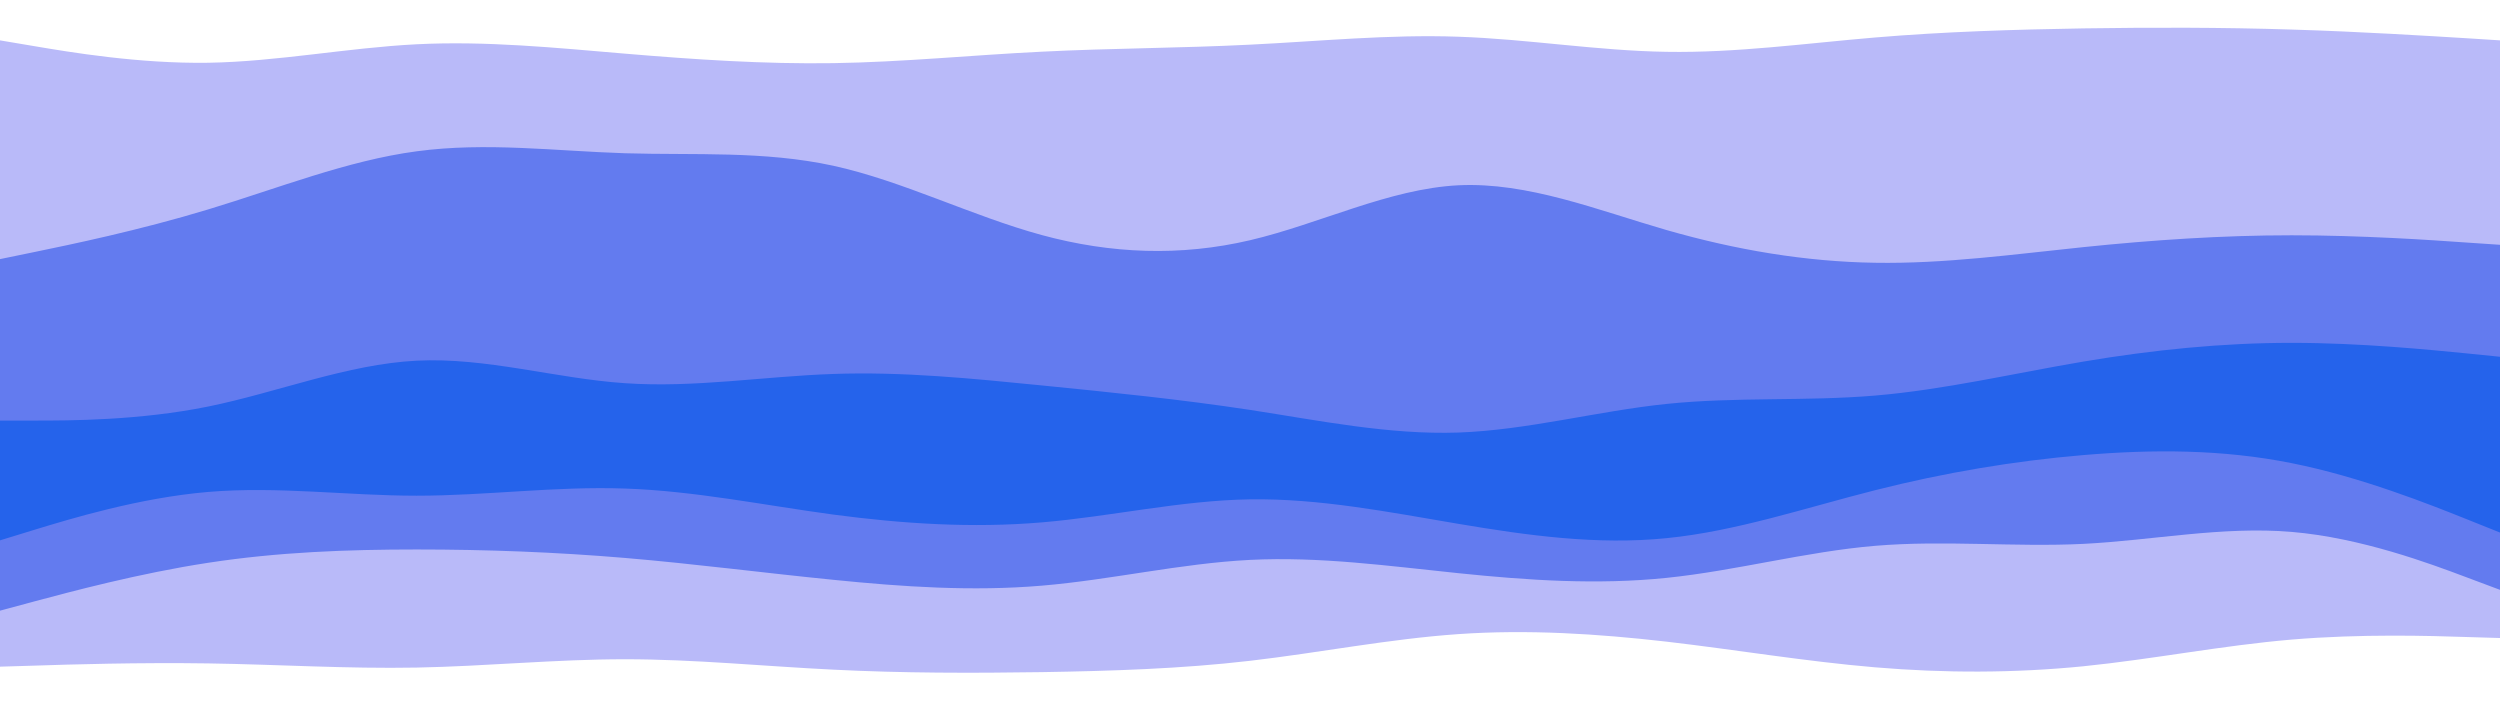
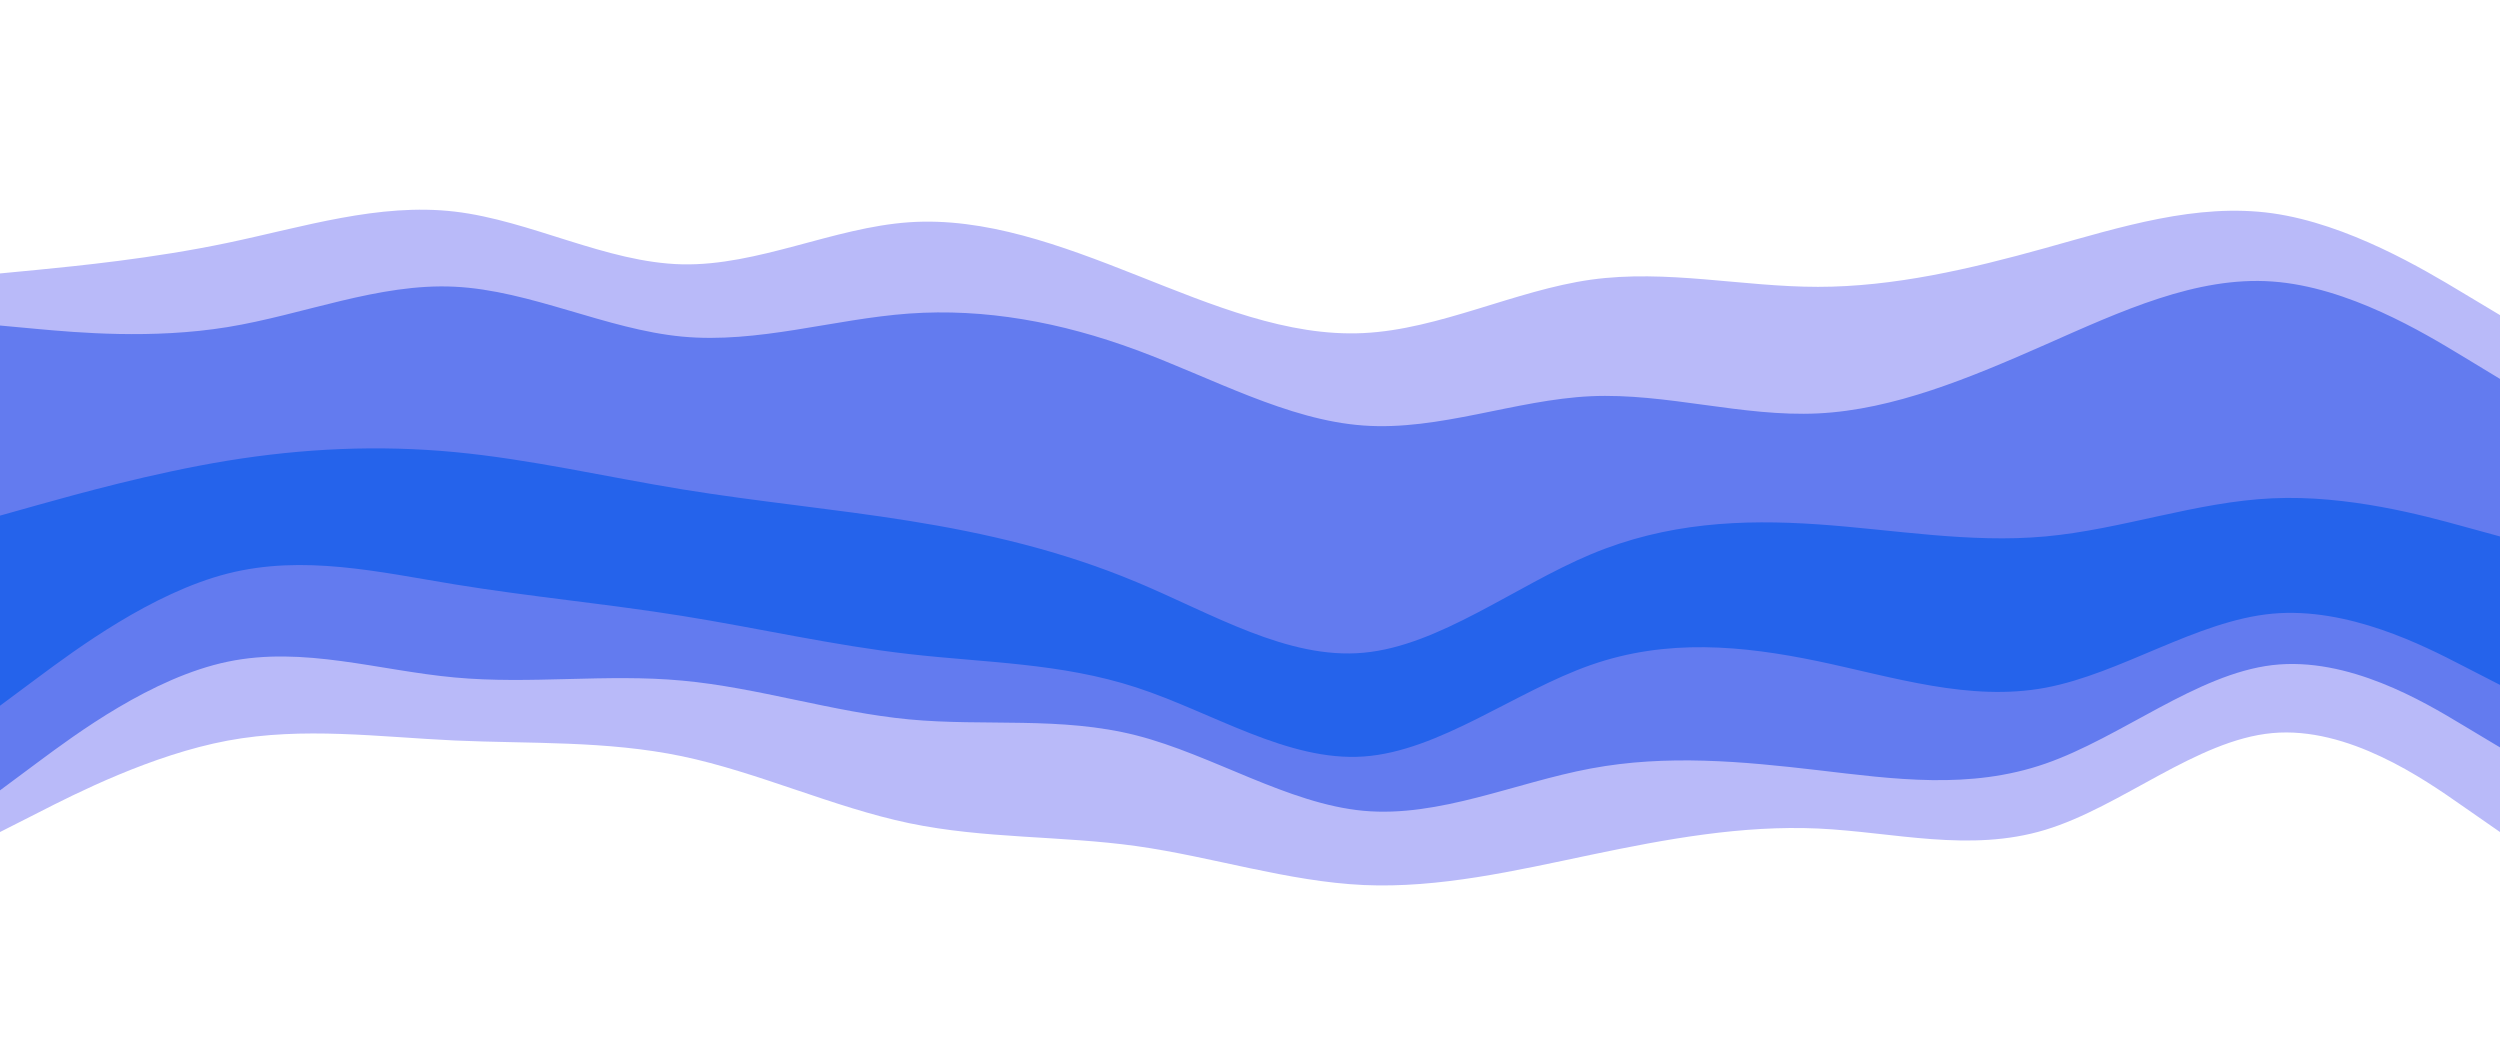
- <svg xmlns="http://www.w3.org/2000/svg" id="visual" viewBox="0 0 1920 540" width="1920" height="540" version="1.1">
-   <path d="M0 33L26.7 37.5C53.3 42 106.7 51 160 50.2C213.3 49.3 266.7 38.7 320 36C373.3 33.3 426.7 38.7 480 43.2C533.3 47.7 586.7 51.3 640 50.5C693.3 49.7 746.7 44.3 800 41.7C853.3 39 906.7 39 960 36.3C1013.3 33.7 1066.7 28.3 1120 30.2C1173.3 32 1226.7 41 1280 41.8C1333.3 42.7 1386.7 35.3 1440 30.8C1493.3 26.3 1546.7 24.7 1600 23.8C1653.3 23 1706.7 23 1760 24.7C1813.3 26.3 1866.7 29.7 1893.3 31.3L1920 33L1920 0L1893.3 0C1866.7 0 1813.3 0 1760 0C1706.7 0 1653.3 0 1600 0C1546.7 0 1493.3 0 1440 0C1386.7 0 1333.3 0 1280 0C1226.7 0 1173.3 0 1120 0C1066.7 0 1013.3 0 960 0C906.7 0 853.3 0 800 0C746.7 0 693.3 0 640 0C586.7 0 533.3 0 480 0C426.7 0 373.3 0 320 0C266.7 0 213.3 0 160 0C106.7 0 53.3 0 26.7 0L0 0Z" fill="#ffffff" />
-   <path d="M0 201L26.7 195.5C53.3 190 106.7 179 160 162.8C213.3 146.7 266.7 125.3 320 118.2C373.3 111 426.7 118 480 119.7C533.3 121.3 586.7 117.7 640 129.3C693.3 141 746.7 168 800 182.5C853.3 197 906.7 199 960 186.5C1013.3 174 1066.7 147 1120 144.3C1173.3 141.7 1226.7 163.3 1280 178.7C1333.3 194 1386.7 203 1440 203.8C1493.3 204.7 1546.7 197.3 1600 191.8C1653.3 186.3 1706.7 182.7 1760 182.7C1813.3 182.7 1866.7 186.3 1893.3 188.2L1920 190L1920 31L1893.3 29.3C1866.7 27.7 1813.3 24.3 1760 22.7C1706.7 21 1653.3 21 1600 21.8C1546.7 22.7 1493.3 24.3 1440 28.8C1386.7 33.3 1333.3 40.7 1280 39.8C1226.7 39 1173.3 30 1120 28.2C1066.7 26.3 1013.3 31.7 960 34.3C906.7 37 853.3 37 800 39.7C746.7 42.3 693.3 47.7 640 48.5C586.7 49.3 533.3 45.7 480 41.2C426.7 36.7 373.3 31.3 320 34C266.7 36.7 213.3 47.3 160 48.2C106.7 49 53.3 40 26.7 35.5L0 31Z" fill="#b9baf9" />
-   <path d="M0 325L26.7 325C53.3 325 106.7 325 160 314.2C213.3 303.3 266.7 281.7 320 279C373.3 276.3 426.7 292.7 480 296.3C533.3 300 586.7 291 640 289.2C693.3 287.3 746.7 292.7 800 298C853.3 303.3 906.7 308.7 960 316.8C1013.3 325 1066.7 336 1120 334.2C1173.3 332.3 1226.7 317.7 1280 312.2C1333.3 306.7 1386.7 310.3 1440 305.8C1493.3 301.3 1546.7 288.7 1600 279.7C1653.3 270.7 1706.7 265.3 1760 265.3C1813.3 265.3 1866.7 270.7 1893.3 273.3L1920 276L1920 188L1893.3 186.2C1866.7 184.3 1813.3 180.7 1760 180.7C1706.7 180.7 1653.3 184.3 1600 189.8C1546.7 195.3 1493.3 202.7 1440 201.8C1386.7 201 1333.3 192 1280 176.7C1226.7 161.3 1173.3 139.7 1120 142.3C1066.7 145 1013.3 172 960 184.5C906.7 197 853.3 195 800 180.5C746.7 166 693.3 139 640 127.3C586.7 115.7 533.3 119.3 480 117.7C426.7 116 373.3 109 320 116.2C266.7 123.3 213.3 144.7 160 160.8C106.7 177 53.3 188 26.7 193.5L0 199Z" fill="#637bef" />
-   <path d="M0 417L26.7 408.8C53.3 400.7 106.7 384.3 160 379.8C213.3 375.3 266.7 382.7 320 382.7C373.3 382.7 426.7 375.3 480 377.2C533.3 379 586.7 390 640 397.2C693.3 404.3 746.7 407.7 800 403.2C853.3 398.7 906.7 386.3 960 385.5C1013.3 384.7 1066.7 395.3 1120 404.3C1173.3 413.3 1226.7 420.7 1280 415.3C1333.3 410 1386.7 392 1440 378.5C1493.3 365 1546.7 356 1600 351.5C1653.3 347 1706.7 347 1760 357.7C1813.3 368.3 1866.7 389.7 1893.3 400.3L1920 411L1920 274L1893.3 271.3C1866.7 268.7 1813.3 263.3 1760 263.3C1706.7 263.3 1653.3 268.7 1600 277.7C1546.7 286.7 1493.3 299.3 1440 303.8C1386.7 308.3 1333.3 304.7 1280 310.2C1226.7 315.7 1173.3 330.3 1120 332.2C1066.7 334 1013.3 323 960 314.8C906.7 306.7 853.3 301.3 800 296C746.7 290.7 693.3 285.3 640 287.2C586.7 289 533.3 298 480 294.3C426.7 290.7 373.3 274.3 320 277C266.7 279.7 213.3 301.3 160 312.2C106.7 323 53.3 323 26.7 323L0 323Z" fill="#2563eb" />
-   <path d="M0 471L26.7 463.8C53.3 456.7 106.7 442.3 160 434.2C213.3 426 266.7 424 320 424C373.3 424 426.7 426 480 430.5C533.3 435 586.7 442 640 447.3C693.3 452.7 746.7 456.3 800 451.8C853.3 447.3 906.7 434.7 960 432C1013.3 429.3 1066.7 436.7 1120 442.2C1173.3 447.7 1226.7 451.3 1280 445.8C1333.3 440.3 1386.7 425.7 1440 421.2C1493.3 416.7 1546.7 422.3 1600 419.7C1653.3 417 1706.7 406 1760 410.5C1813.3 415 1866.7 435 1893.3 445L1920 455L1920 409L1893.3 398.3C1866.7 387.7 1813.3 366.3 1760 355.7C1706.7 345 1653.3 345 1600 349.5C1546.7 354 1493.3 363 1440 376.5C1386.7 390 1333.3 408 1280 413.3C1226.7 418.7 1173.3 411.3 1120 402.3C1066.7 393.3 1013.3 382.7 960 383.5C906.7 384.3 853.3 396.7 800 401.2C746.7 405.7 693.3 402.3 640 395.2C586.7 388 533.3 377 480 375.2C426.7 373.3 373.3 380.7 320 380.7C266.7 380.7 213.3 373.3 160 377.8C106.7 382.3 53.3 398.7 26.7 406.8L0 415Z" fill="#637bef" />
-   <path d="M0 514L26.7 513.2C53.3 512.3 106.7 510.7 160 511.5C213.3 512.3 266.7 515.7 320 514.7C373.3 513.7 426.7 508.3 480 508.3C533.3 508.3 586.7 513.7 640 516.3C693.3 519 746.7 519 800 518.2C853.3 517.3 906.7 515.7 960 509.5C1013.3 503.3 1066.7 492.7 1120 489C1173.3 485.3 1226.7 488.7 1280 494.8C1333.3 501 1386.7 510 1440 514.5C1493.3 519 1546.7 519 1600 513.7C1653.3 508.3 1706.7 497.7 1760 493.2C1813.3 488.7 1866.7 490.3 1893.3 491.2L1920 492L1920 453L1893.3 443C1866.7 433 1813.3 413 1760 408.5C1706.7 404 1653.3 415 1600 417.7C1546.7 420.3 1493.3 414.7 1440 419.2C1386.7 423.7 1333.3 438.3 1280 443.8C1226.7 449.3 1173.3 445.7 1120 440.2C1066.7 434.7 1013.3 427.3 960 430C906.7 432.7 853.3 445.3 800 449.8C746.7 454.3 693.3 450.7 640 445.3C586.7 440 533.3 433 480 428.5C426.7 424 373.3 422 320 422C266.7 422 213.3 424 160 432.2C106.7 440.3 53.3 454.7 26.7 461.8L0 469Z" fill="#b9baf9" />
-   <path d="M0 541L26.7 541C53.3 541 106.7 541 160 541C213.3 541 266.7 541 320 541C373.3 541 426.7 541 480 541C533.3 541 586.7 541 640 541C693.3 541 746.7 541 800 541C853.3 541 906.7 541 960 541C1013.3 541 1066.7 541 1120 541C1173.3 541 1226.7 541 1280 541C1333.3 541 1386.7 541 1440 541C1493.3 541 1546.7 541 1600 541C1653.3 541 1706.7 541 1760 541C1813.3 541 1866.7 541 1893.3 541L1920 541L1920 490L1893.3 489.2C1866.7 488.3 1813.3 486.7 1760 491.2C1706.7 495.7 1653.3 506.3 1600 511.7C1546.7 517 1493.3 517 1440 512.5C1386.7 508 1333.3 499 1280 492.8C1226.7 486.7 1173.3 483.3 1120 487C1066.7 490.7 1013.3 501.3 960 507.5C906.7 513.7 853.3 515.3 800 516.2C746.7 517 693.3 517 640 514.3C586.7 511.7 533.3 506.3 480 506.3C426.7 506.3 373.3 511.7 320 512.7C266.7 513.7 213.3 510.3 160 509.5C106.7 508.7 53.3 510.3 26.7 511.2L0 512Z" fill="#ffffff" />
+ <svg xmlns="http://www.w3.org/2000/svg" id="visual" viewBox="0 0 1920 810" width="1920" height="810" version="1.1">
+   <path d="M0 212L29.2 209.2C58.3 206.3 116.7 200.7 174.8 188.5C233 176.3 291 157.7 349.2 164.5C407.3 171.3 465.7 203.7 523.8 205C582 206.3 640 176.7 698.2 172.7C756.3 168.7 814.7 190.3 872.8 213.3C931 236.3 989 260.7 1047.2 257.8C1105.3 255 1163.7 225 1221.8 216.8C1280 208.7 1338 222.3 1396.2 222.3C1454.3 222.3 1512.7 208.7 1570.8 192.5C1629 176.3 1687 157.7 1745.2 165.8C1803.3 174 1861.7 209 1890.8 226.5L1920 244L1920 0L1890.8 0C1861.7 0 1803.3 0 1745.2 0C1687 0 1629 0 1570.8 0C1512.7 0 1454.3 0 1396.2 0C1338 0 1280 0 1221.8 0C1163.7 0 1105.3 0 1047.2 0C989 0 931 0 872.8 0C814.7 0 756.3 0 698.2 0C640 0 582 0 523.8 0C465.7 0 407.3 0 349.2 0C291 0 233 0 174.8 0C116.7 0 58.3 0 29.2 0L0 0Z" fill="#ffffff" />
+   <path d="M0 252L29.2 254.7C58.3 257.3 116.7 262.7 174.8 253.2C233 243.7 291 219.3 349.2 222.2C407.3 225 465.7 255 523.8 260.5C582 266 640 247 698.2 242.8C756.3 238.7 814.7 249.3 872.8 270.8C931 292.3 989 324.7 1047.2 328.8C1105.3 333 1163.7 309 1221.8 306.3C1280 303.7 1338 322.3 1396.2 319.5C1454.3 316.7 1512.7 292.3 1570.8 266.7C1629 241 1687 214 1745.2 218.2C1803.3 222.3 1861.7 257.7 1890.8 275.3L1920 293L1920 242L1890.8 224.5C1861.7 207 1803.3 172 1745.2 163.8C1687 155.7 1629 174.3 1570.8 190.5C1512.7 206.7 1454.3 220.3 1396.2 220.3C1338 220.3 1280 206.7 1221.8 214.8C1163.7 223 1105.3 253 1047.2 255.8C989 258.7 931 234.3 872.8 211.3C814.7 188.3 756.3 166.7 698.2 170.7C640 174.7 582 204.3 523.8 203C465.7 201.7 407.3 169.3 349.2 162.5C291 155.7 233 174.3 174.8 186.5C116.7 198.7 58.3 204.3 29.2 207.2L0 210Z" fill="#b9baf9" />
+   <path d="M0 398L29.2 389.8C58.3 381.7 116.7 365.3 174.8 355.8C233 346.3 291 343.7 349.2 349.2C407.3 354.7 465.7 368.3 523.8 377.8C582 387.3 640 392.7 698.2 402C756.3 411.3 814.7 424.7 872.8 449C931 473.3 989 508.7 1047.2 503.3C1105.3 498 1163.7 452 1221.8 427.7C1280 403.3 1338 400.7 1396.2 404.7C1454.3 408.7 1512.7 419.3 1570.8 414C1629 408.7 1687 387.3 1745.2 384.7C1803.3 382 1861.7 398 1890.8 406L1920 414L1920 291L1890.8 273.3C1861.7 255.7 1803.3 220.3 1745.2 216.2C1687 212 1629 239 1570.8 264.7C1512.7 290.3 1454.3 314.7 1396.2 317.5C1338 320.3 1280 301.7 1221.8 304.3C1163.7 307 1105.3 331 1047.2 326.8C989 322.7 931 290.3 872.8 268.8C814.7 247.3 756.3 236.7 698.2 240.8C640 245 582 264 523.8 258.5C465.7 253 407.3 223 349.2 220.2C291 217.3 233 241.7 174.8 251.2C116.7 260.7 58.3 255.3 29.2 252.7L0 250Z" fill="#637bef" />
+   <path d="M0 544L29.2 522.3C58.3 500.7 116.7 457.3 174.8 442.5C233 427.7 291 441.3 349.2 450.8C407.3 460.3 465.7 465.7 523.8 475C582 484.3 640 497.7 698.2 504.3C756.3 511 814.7 511 872.8 530C931 549 989 587 1047.2 583C1105.3 579 1163.7 533 1221.8 512.7C1280 492.3 1338 497.7 1396.2 509.8C1454.3 522 1512.7 541 1570.8 530.2C1629 519.3 1687 478.7 1745.2 473.3C1803.3 468 1861.7 498 1890.8 513L1920 528L1920 412L1890.8 404C1861.7 396 1803.3 380 1745.2 382.7C1687 385.3 1629 406.7 1570.8 412C1512.7 417.3 1454.3 406.7 1396.2 402.7C1338 398.7 1280 401.3 1221.8 425.7C1163.7 450 1105.3 496 1047.2 501.3C989 506.7 931 471.3 872.8 447C814.7 422.7 756.3 409.3 698.2 400C640 390.7 582 385.3 523.8 375.8C465.7 366.3 407.3 352.7 349.2 347.2C291 341.7 233 344.3 174.8 353.8C116.7 363.3 58.3 379.7 29.2 387.8L0 396Z" fill="#2563eb" />
+   <path d="M0 609L29.2 587.3C58.3 565.7 116.7 522.3 174.8 510.2C233 498 291 517 349.2 522.3C407.3 527.7 465.7 519.3 523.8 524.7C582 530 640 549 698.2 554.5C756.3 560 814.7 552 872.8 566.8C931 581.7 989 619.3 1047.2 624.7C1105.3 630 1163.7 603 1221.8 592.2C1280 581.3 1338 586.7 1396.2 593.5C1454.3 600.3 1512.7 608.7 1570.8 588.5C1629 568.3 1687 519.7 1745.2 512.8C1803.3 506 1861.7 541 1890.8 558.5L1920 576L1920 526L1890.8 511C1861.7 496 1803.3 466 1745.2 471.3C1687 476.7 1629 517.3 1570.8 528.2C1512.7 539 1454.3 520 1396.2 507.8C1338 495.7 1280 490.3 1221.8 510.7C1163.7 531 1105.3 577 1047.2 581C989 585 931 547 872.8 528C814.7 509 756.3 509 698.2 502.3C640 495.7 582 482.3 523.8 473C465.7 463.7 407.3 458.3 349.2 448.8C291 439.3 233 425.7 174.8 440.5C116.7 455.3 58.3 498.7 29.2 520.3L0 542Z" fill="#637bef" />
+   <path d="M0 641L29.2 626.2C58.3 611.3 116.7 581.7 174.8 570.8C233 560 291 568 349.2 570.7C407.3 573.3 465.7 570.7 523.8 582.8C582 595 640 622 698.2 634.2C756.3 646.3 814.7 643.7 872.8 651.8C931 660 989 679 1047.2 681.7C1105.3 684.3 1163.7 670.7 1221.8 658.5C1280 646.3 1338 635.7 1396.2 638.3C1454.3 641 1512.7 657 1570.8 639.3C1629 621.7 1687 570.3 1745.2 565C1803.3 559.7 1861.7 600.3 1890.8 620.7L1920 641L1920 574L1890.8 556.5C1861.7 539 1803.3 504 1745.2 510.8C1687 517.7 1629 566.3 1570.8 586.5C1512.7 606.7 1454.3 598.3 1396.2 591.5C1338 584.7 1280 579.3 1221.8 590.2C1163.7 601 1105.3 628 1047.2 622.7C989 617.3 931 579.7 872.8 564.8C814.7 550 756.3 558 698.2 552.5C640 547 582 528 523.8 522.7C465.7 517.3 407.3 525.7 349.2 520.3C291 515 233 496 174.8 508.2C116.7 520.3 58.3 563.7 29.2 585.3L0 607Z" fill="#b9baf9" />
+   <path d="M0 811L29.2 811C58.3 811 116.7 811 174.8 811C233 811 291 811 349.2 811C407.3 811 465.7 811 523.8 811C582 811 640 811 698.2 811C756.3 811 814.7 811 872.8 811C931 811 989 811 1047.2 811C1105.3 811 1163.7 811 1221.8 811C1280 811 1338 811 1396.2 811C1454.3 811 1512.7 811 1570.8 811C1629 811 1687 811 1745.2 811C1803.3 811 1861.7 811 1890.8 811L1920 811L1920 639L1890.8 618.7C1861.7 598.3 1803.3 557.7 1745.2 563C1687 568.3 1629 619.7 1570.8 637.3C1512.7 655 1454.3 639 1396.2 636.3C1338 633.7 1280 644.3 1221.8 656.5C1163.7 668.7 1105.3 682.3 1047.2 679.7C989 677 931 658 872.8 649.8C814.7 641.7 756.3 644.3 698.2 632.2C640 620 582 593 523.8 580.8C465.7 568.7 407.3 571.3 349.2 568.7C291 566 233 558 174.8 568.8C116.7 579.7 58.3 609.3 29.2 624.2L0 639Z" fill="#ffffff" />
</svg>
